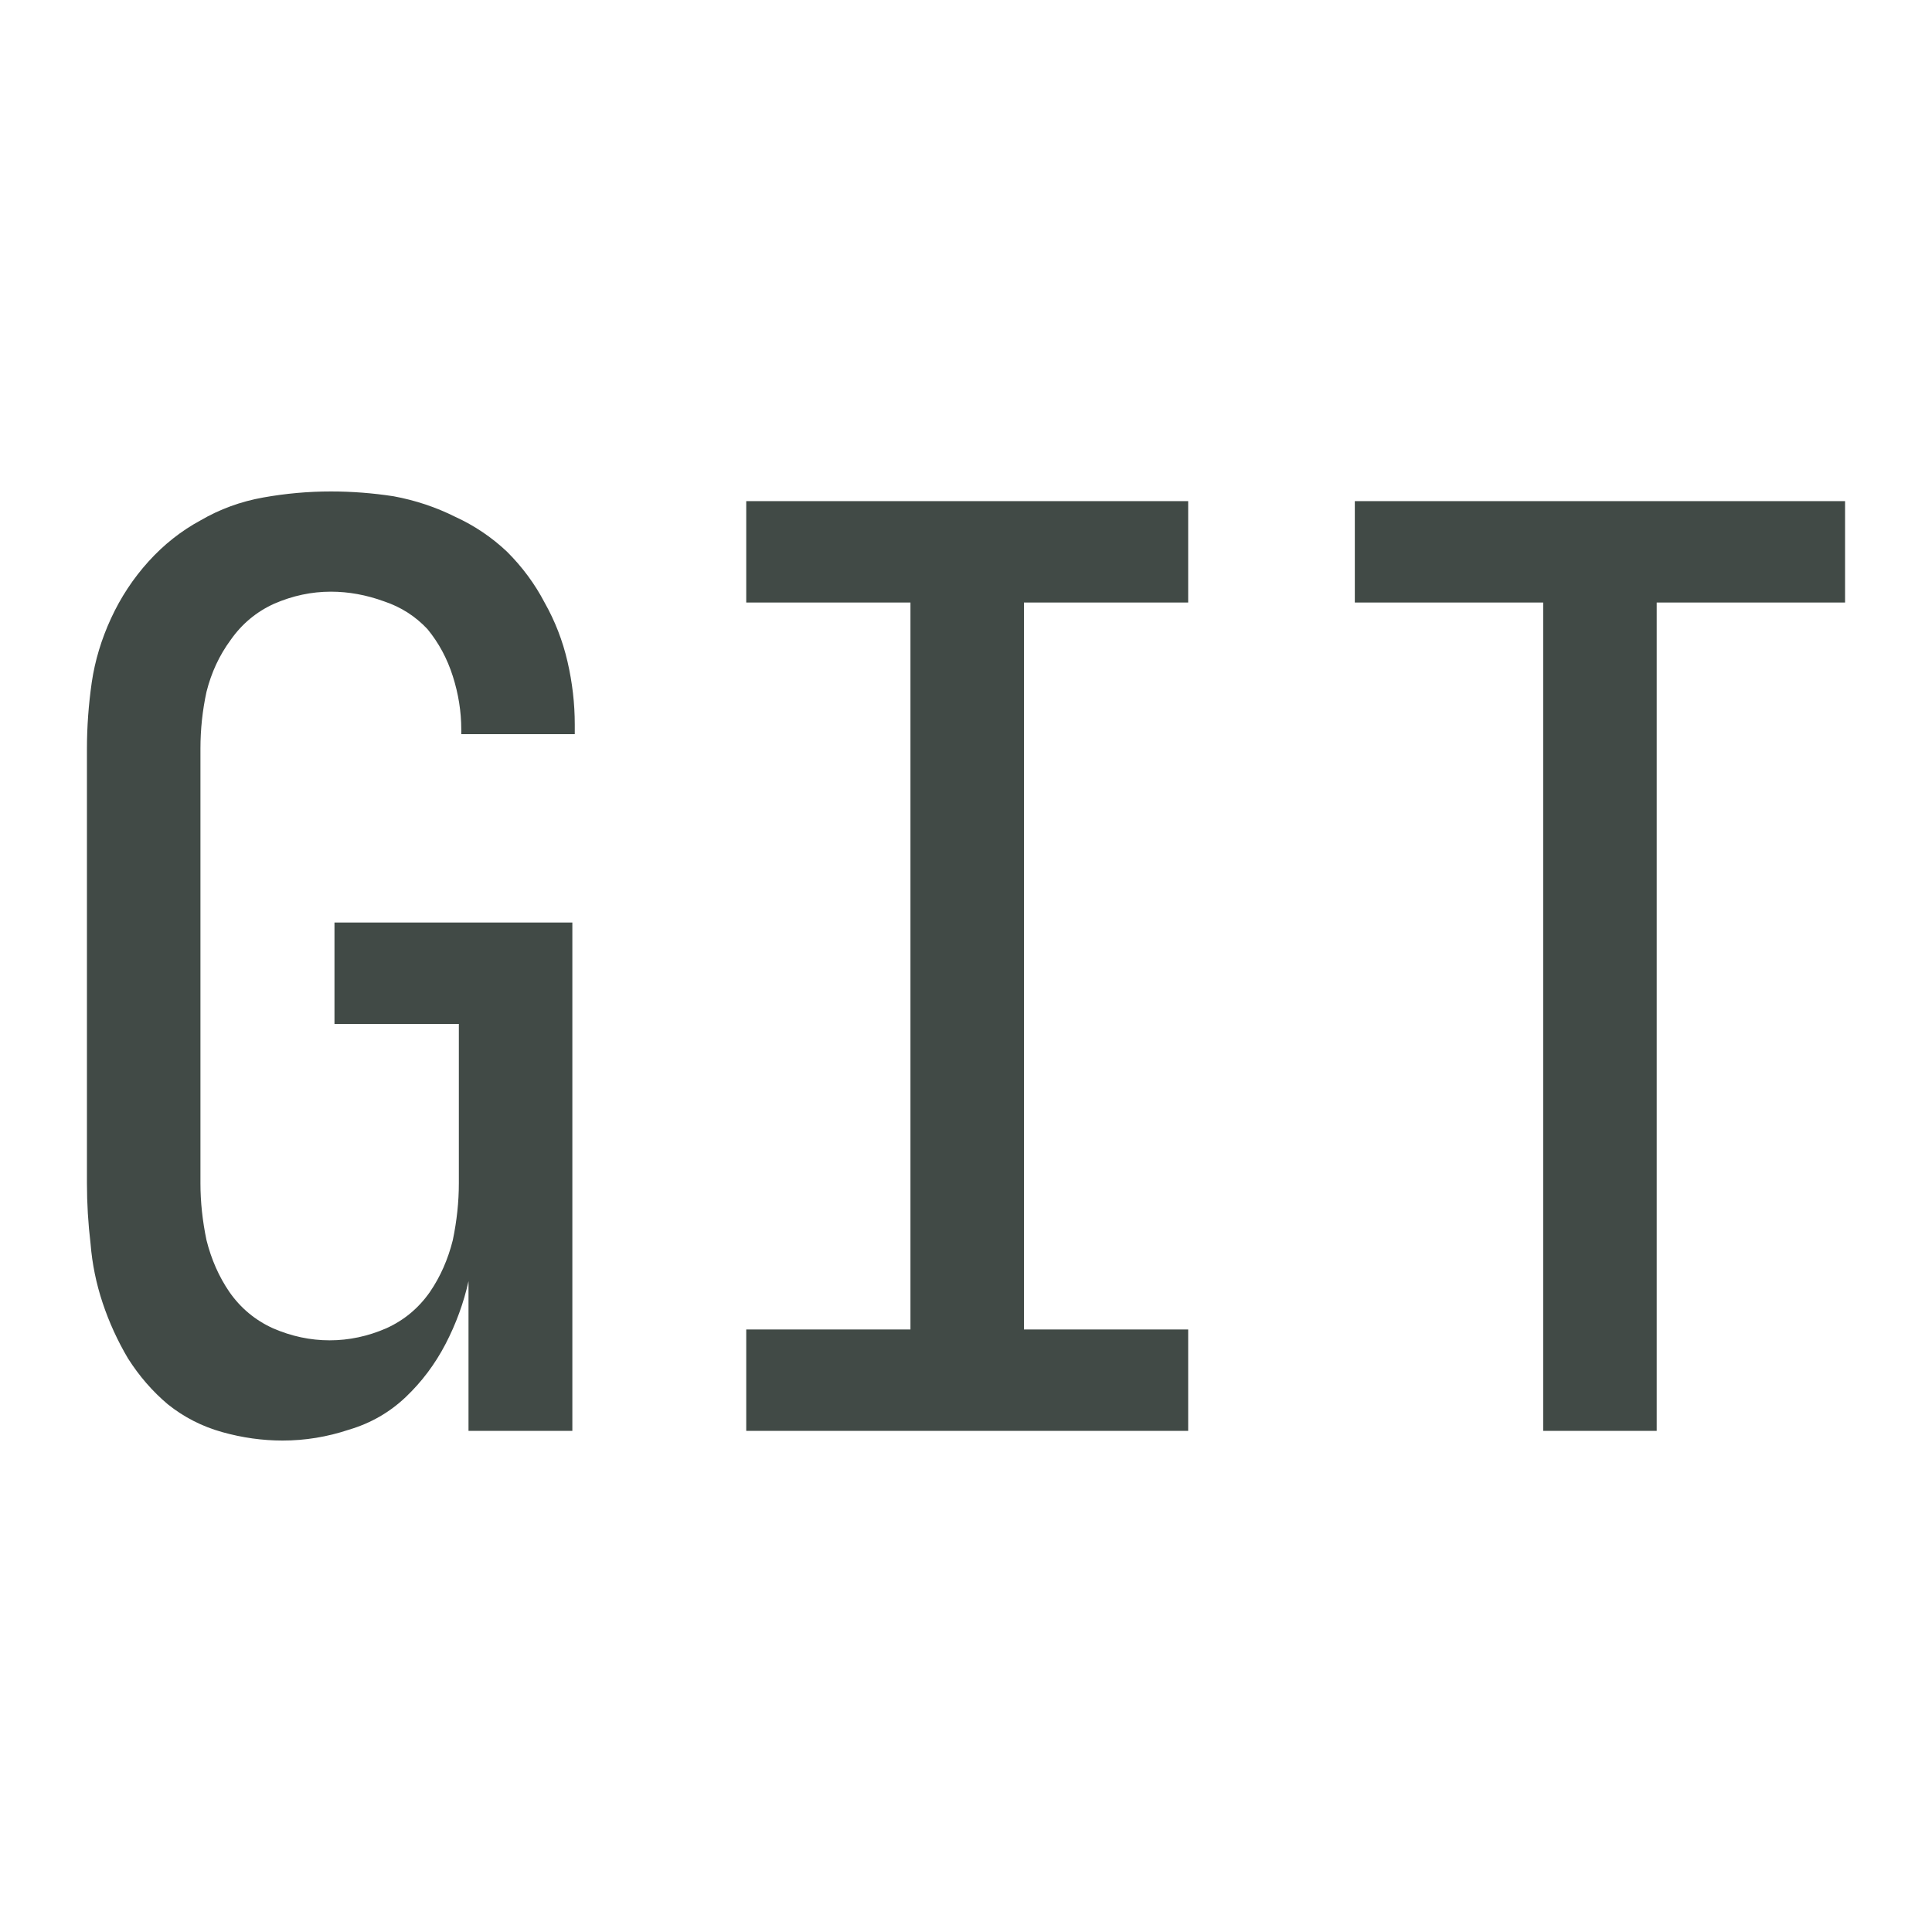
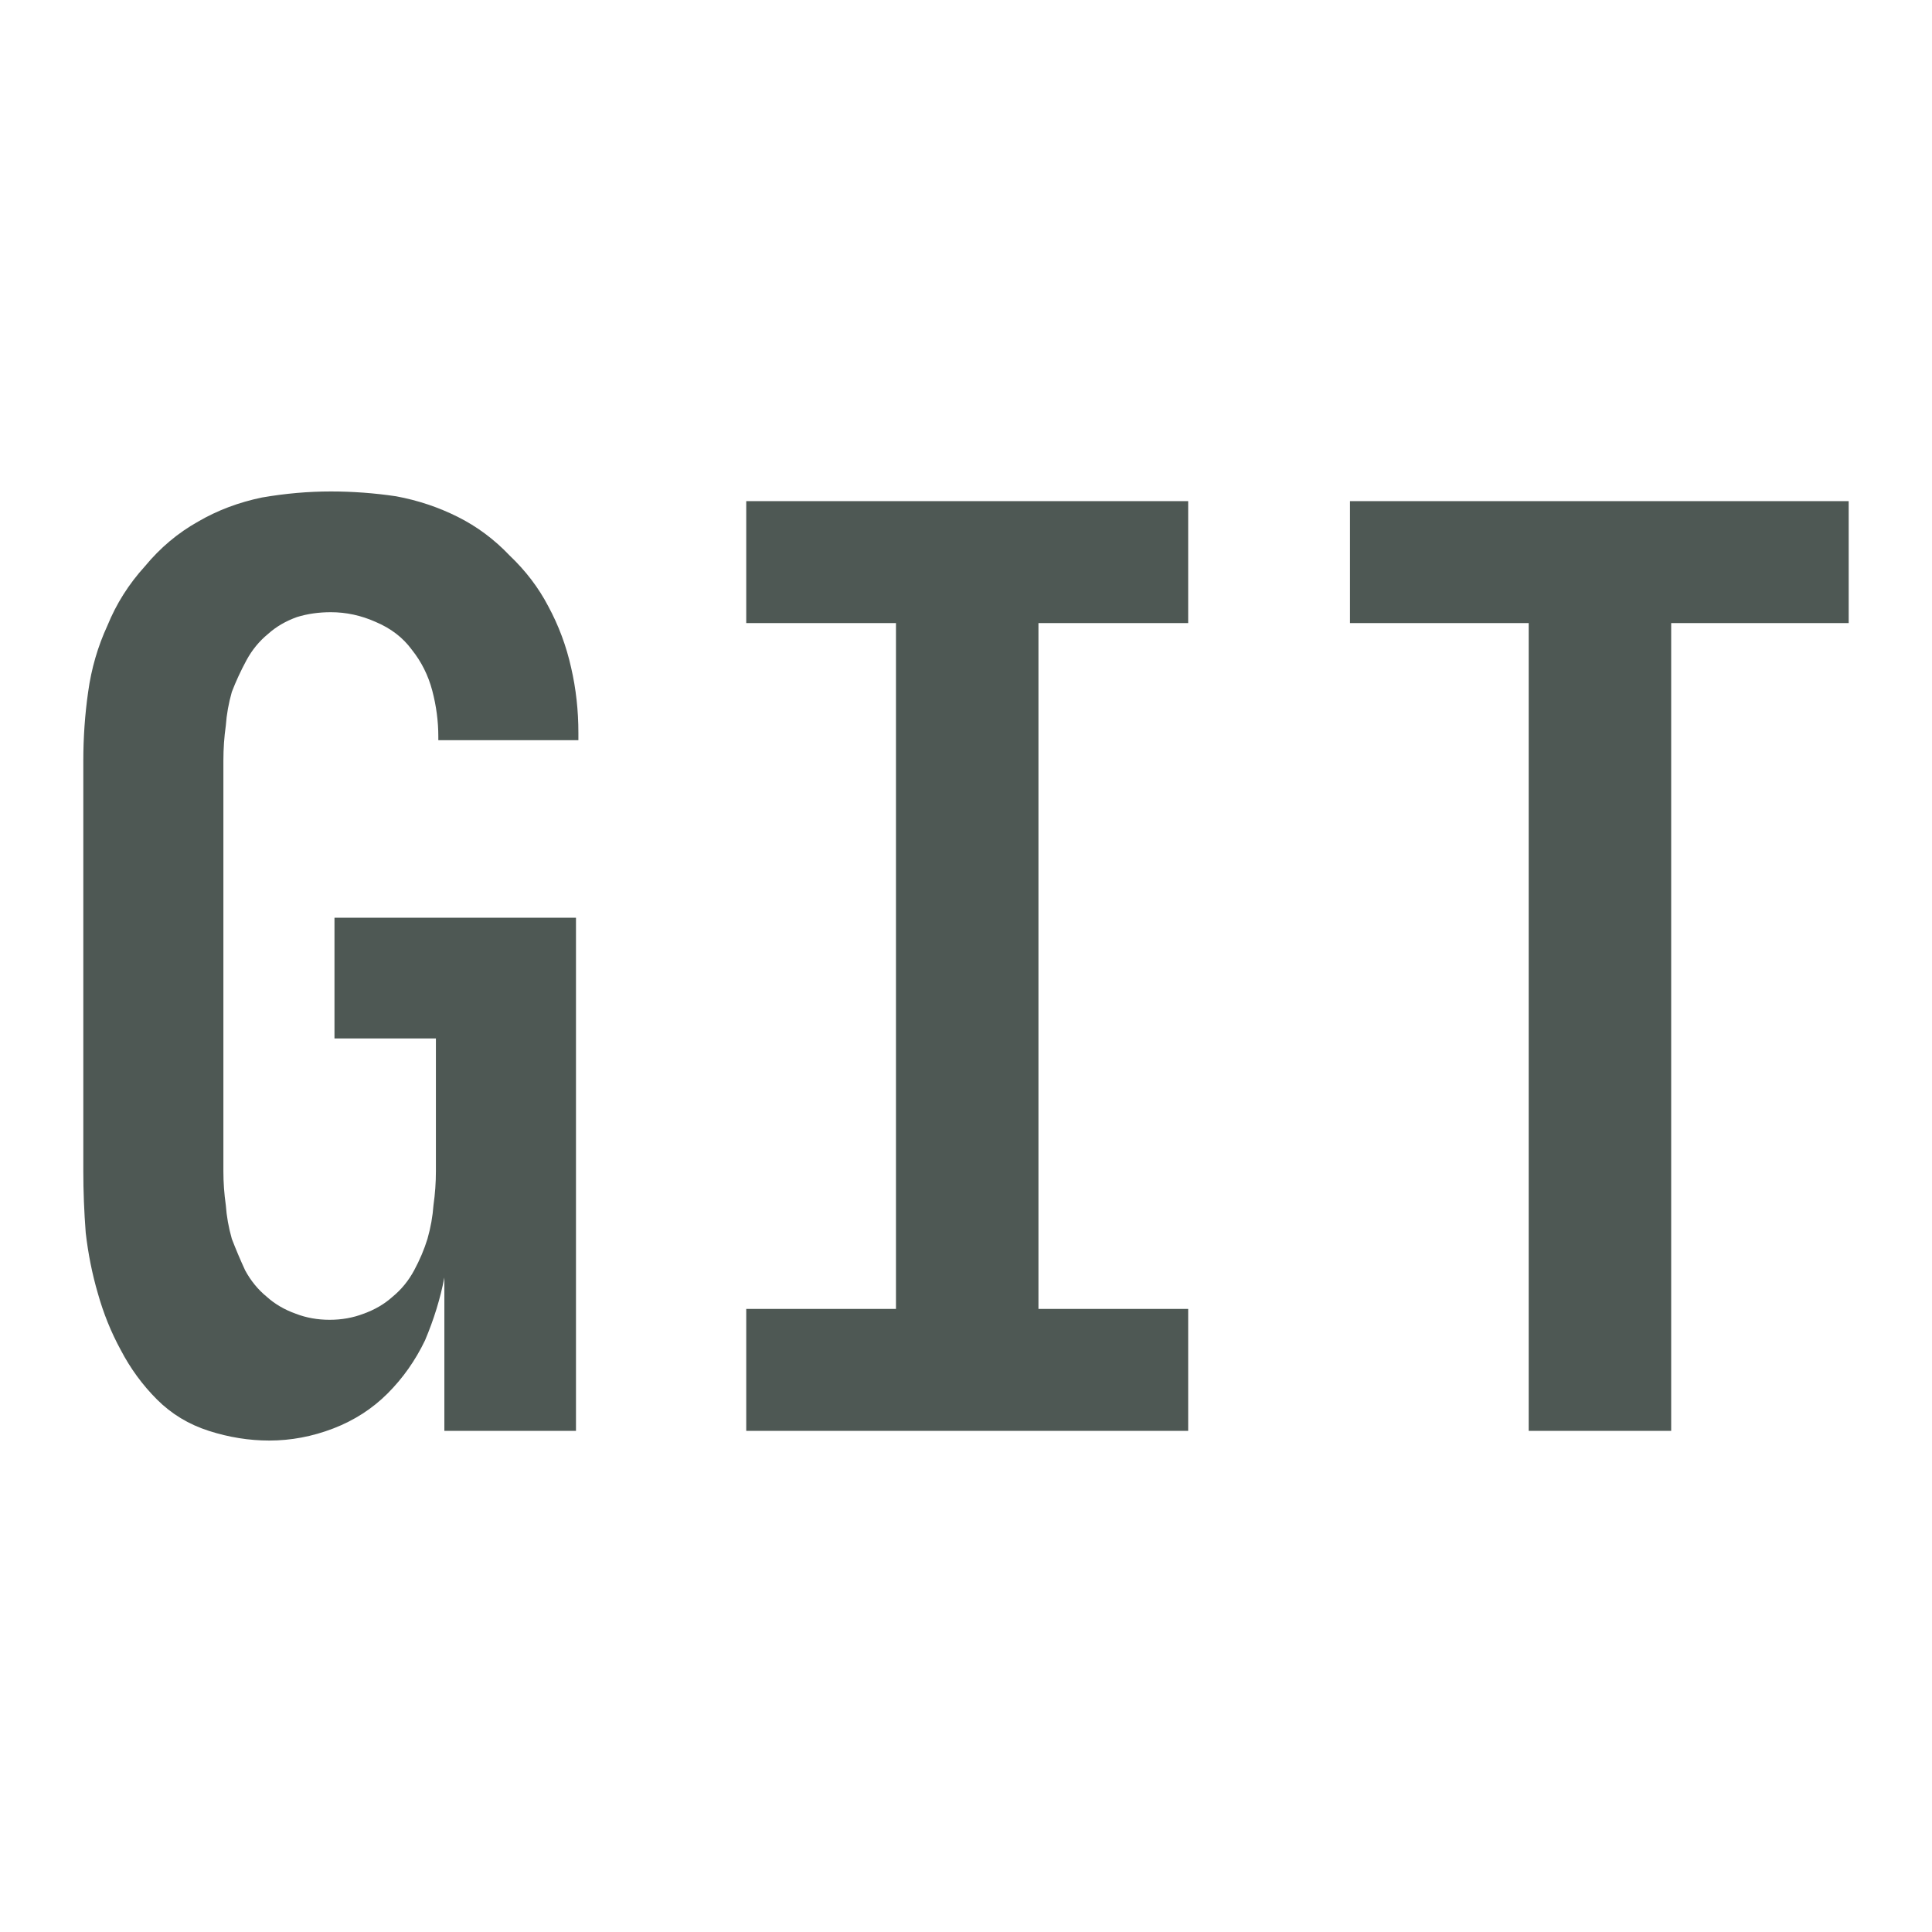
<svg xmlns="http://www.w3.org/2000/svg" width="16" height="16" viewBox="0 0 16 16">
-   <path fill="#414a46" d="M4.74 11.85H3.88V10.61Q3.82 10.88 3.69 11.13Q3.56 11.38 3.36 11.57Q3.16 11.76 2.89 11.84Q2.62 11.93 2.34 11.93Q2.09 11.93 1.84 11.86Q1.59 11.79 1.39 11.63Q1.2 11.47 1.06 11.25Q0.93 11.03 0.85 10.79Q0.77 10.55 0.75 10.3Q0.72 10.05 0.72 9.8V6.2Q0.72 5.93 0.76 5.65Q0.8 5.38 0.92 5.12Q1.04 4.86 1.23 4.65Q1.42 4.44 1.66 4.31Q1.9 4.17 2.18 4.12Q2.46 4.07 2.74 4.07Q3 4.07 3.26 4.11Q3.53 4.16 3.77 4.28Q4.01 4.39 4.2 4.57Q4.39 4.76 4.51 4.99Q4.64 5.22 4.7 5.48Q4.76 5.74 4.76 6V6.08H3.82V6.04Q3.82 5.82 3.75 5.6Q3.68 5.38 3.54 5.21Q3.39 5.05 3.18 4.98Q2.96 4.9 2.74 4.9Q2.5 4.9 2.27 5Q2.05 5.1 1.91 5.3Q1.77 5.49 1.71 5.73Q1.66 5.96 1.66 6.2V9.8Q1.66 10.03 1.71 10.27Q1.77 10.51 1.9 10.7Q2.04 10.9 2.26 11Q2.49 11.1 2.73 11.1Q2.97 11.1 3.2 11Q3.42 10.9 3.56 10.7Q3.69 10.51 3.75 10.27Q3.8 10.03 3.8 9.8V8.48H2.77V7.64H4.74ZM6.18 11.85V11.01H7.54V4.99H6.18V4.15H9.84V4.99H8.48V11.01H9.84V11.85ZM12.78 11.85V4.99H11.22V4.15H15.28V4.99H13.72V11.85Z" />
+   <path fill="#4e5854" d="M4.77 11.85H3.68V10.58Q3.63 10.84 3.52 11.1Q3.4 11.35 3.21 11.54Q3.02 11.73 2.76 11.83Q2.5 11.93 2.23 11.93Q1.98 11.93 1.73 11.85Q1.48 11.77 1.3 11.59Q1.12 11.41 1 11.18Q0.88 10.96 0.81 10.71Q0.74 10.47 0.71 10.21Q0.69 9.95 0.69 9.7V6.3Q0.69 6.01 0.73 5.73Q0.77 5.44 0.89 5.18Q1 4.91 1.2 4.69Q1.39 4.46 1.64 4.32Q1.88 4.18 2.17 4.12Q2.46 4.07 2.74 4.07Q3.01 4.07 3.28 4.11Q3.55 4.16 3.79 4.28Q4.03 4.4 4.22 4.6Q4.42 4.79 4.54 5.02Q4.67 5.26 4.73 5.53Q4.79 5.79 4.79 6.07V6.13H3.63V6.1Q3.63 5.91 3.58 5.72Q3.53 5.53 3.41 5.38Q3.3 5.23 3.11 5.15Q2.93 5.07 2.74 5.07Q2.59 5.07 2.46 5.11Q2.32 5.16 2.22 5.25Q2.11 5.34 2.04 5.47Q1.97 5.6 1.92 5.73Q1.88 5.87 1.87 6.01Q1.85 6.15 1.85 6.3V9.7Q1.85 9.84 1.87 9.98Q1.88 10.12 1.92 10.26Q1.97 10.39 2.03 10.52Q2.1 10.65 2.21 10.74Q2.31 10.83 2.45 10.88Q2.58 10.93 2.73 10.93Q2.88 10.93 3.01 10.88Q3.15 10.83 3.25 10.74Q3.36 10.65 3.43 10.52Q3.5 10.39 3.54 10.26Q3.58 10.12 3.59 9.98Q3.61 9.84 3.61 9.7V8.6H2.77V7.6H4.77ZM6.18 11.85V10.84H7.42V5.16H6.18V4.15H9.84V5.16H8.6V10.84H9.84V11.85ZM12.66 11.85V5.16H11.18V4.15H15.31V5.16H13.84V11.85Z" />
</svg>
